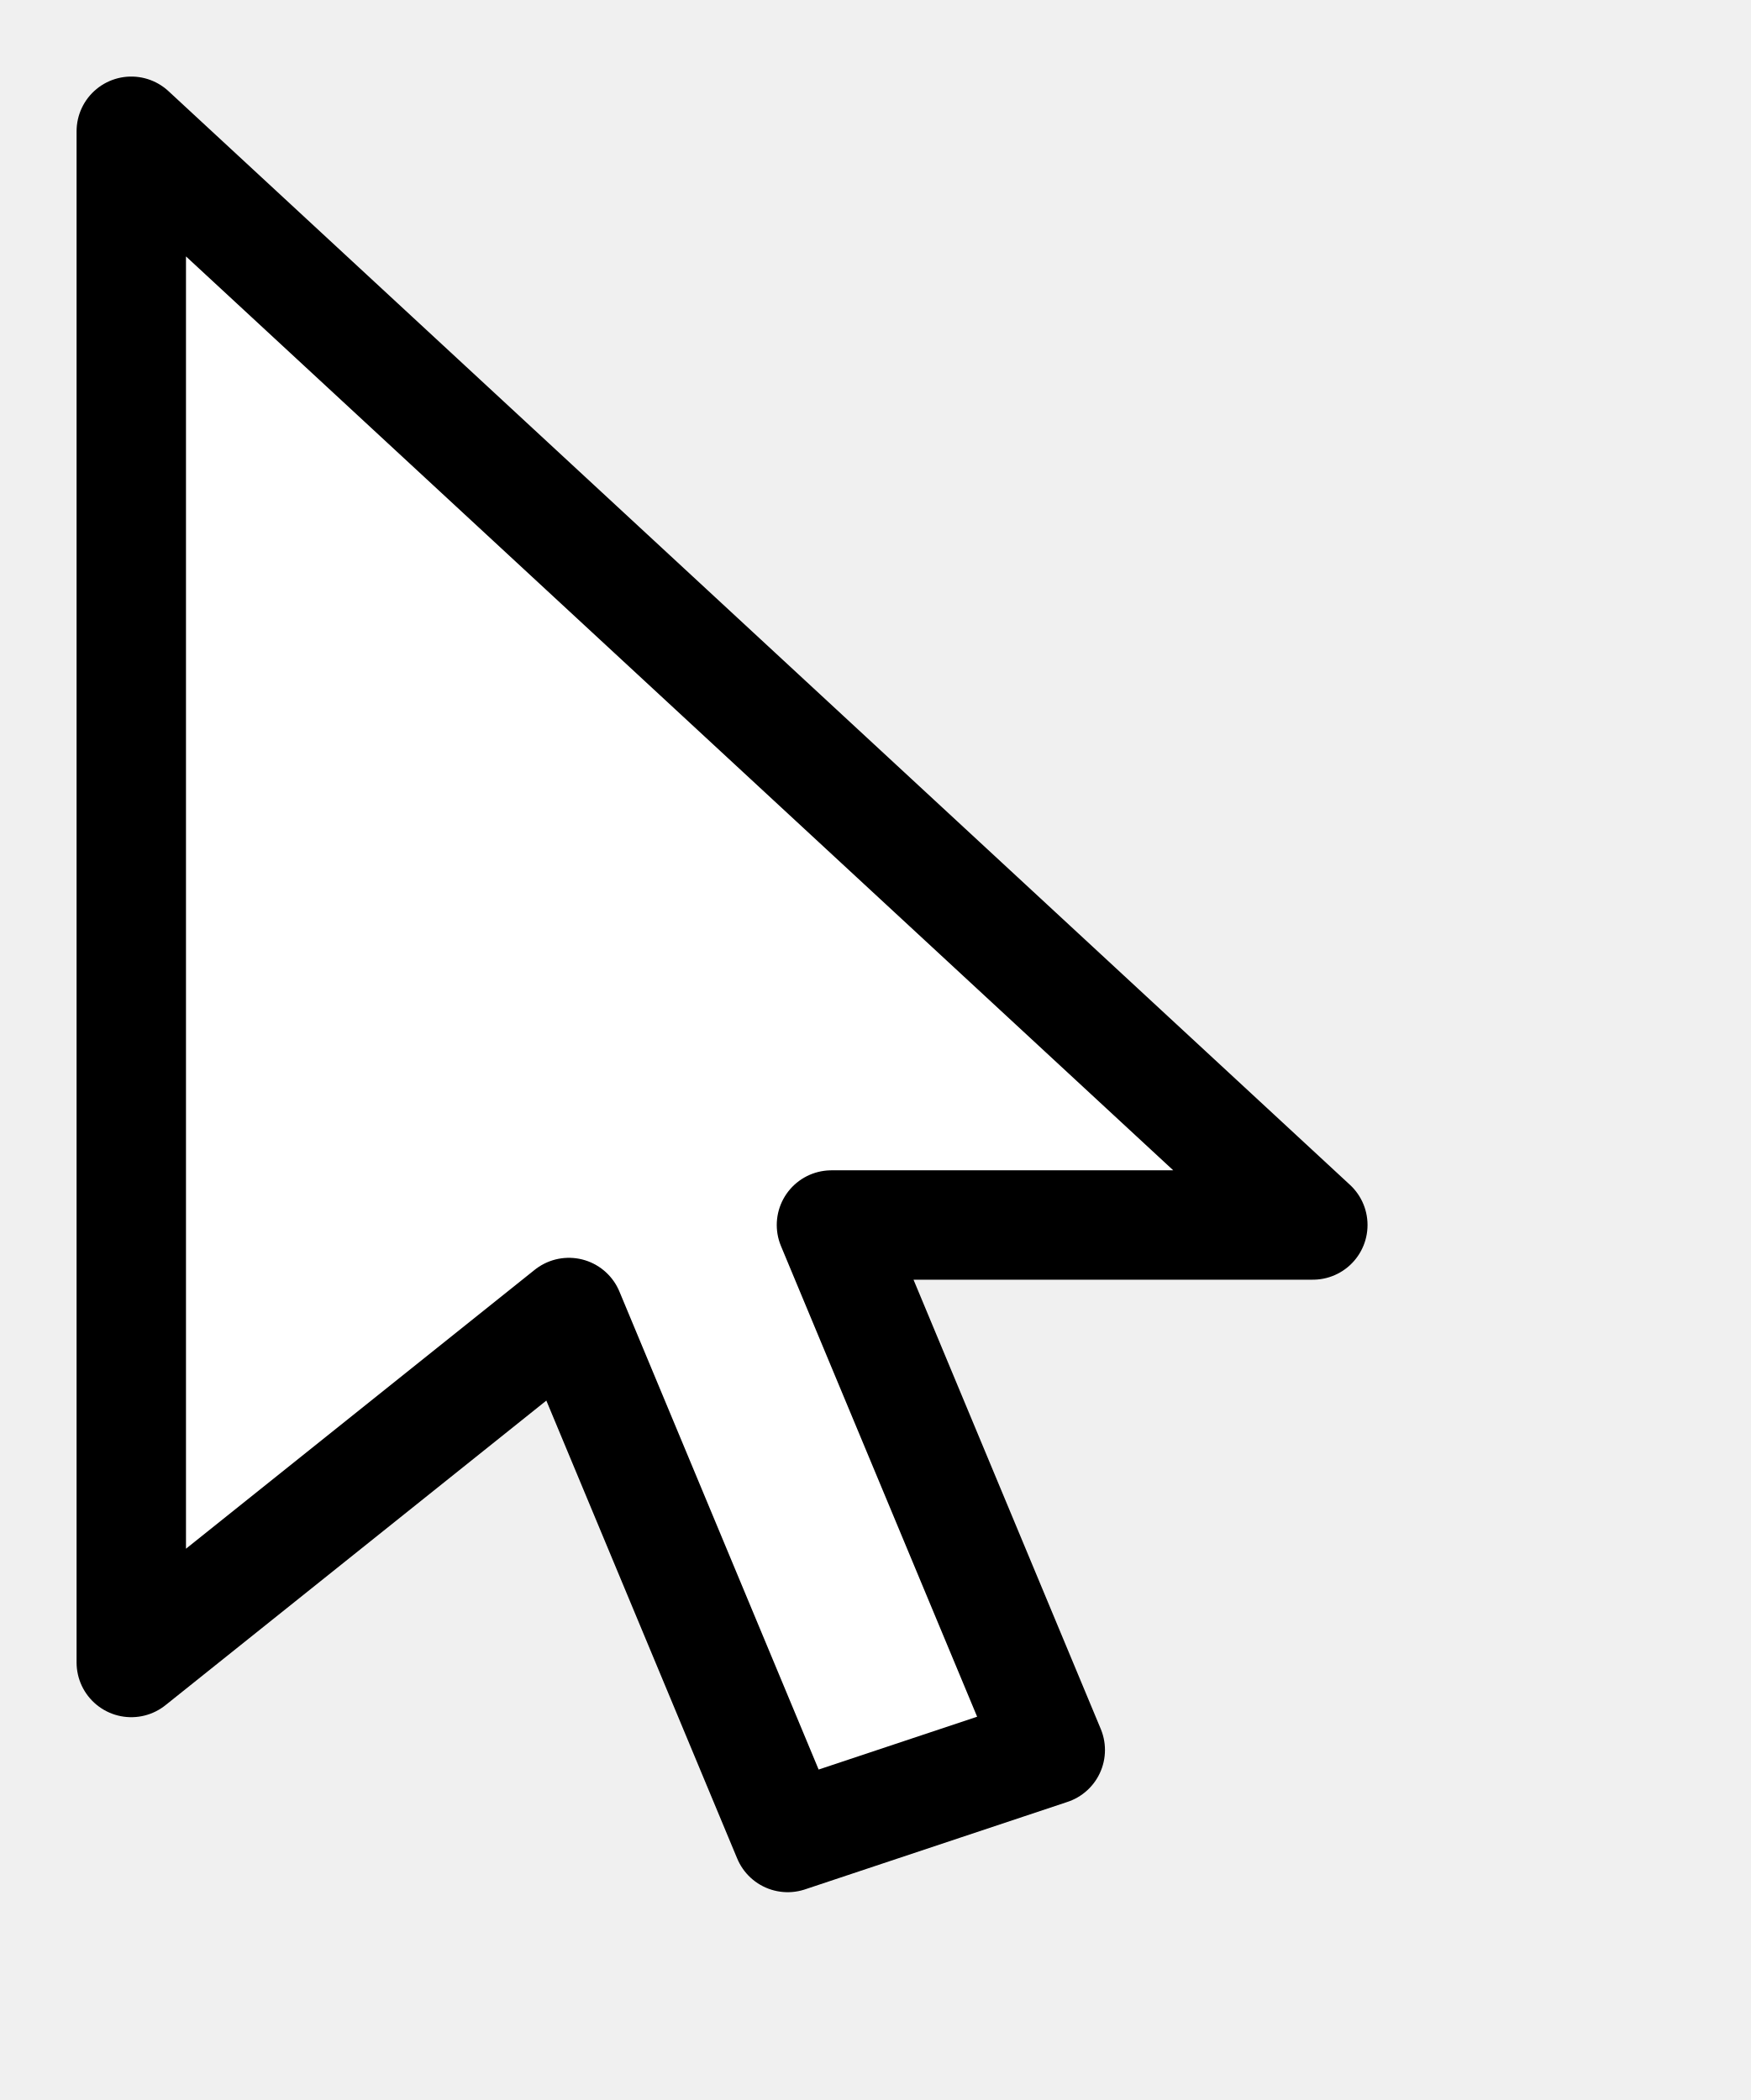
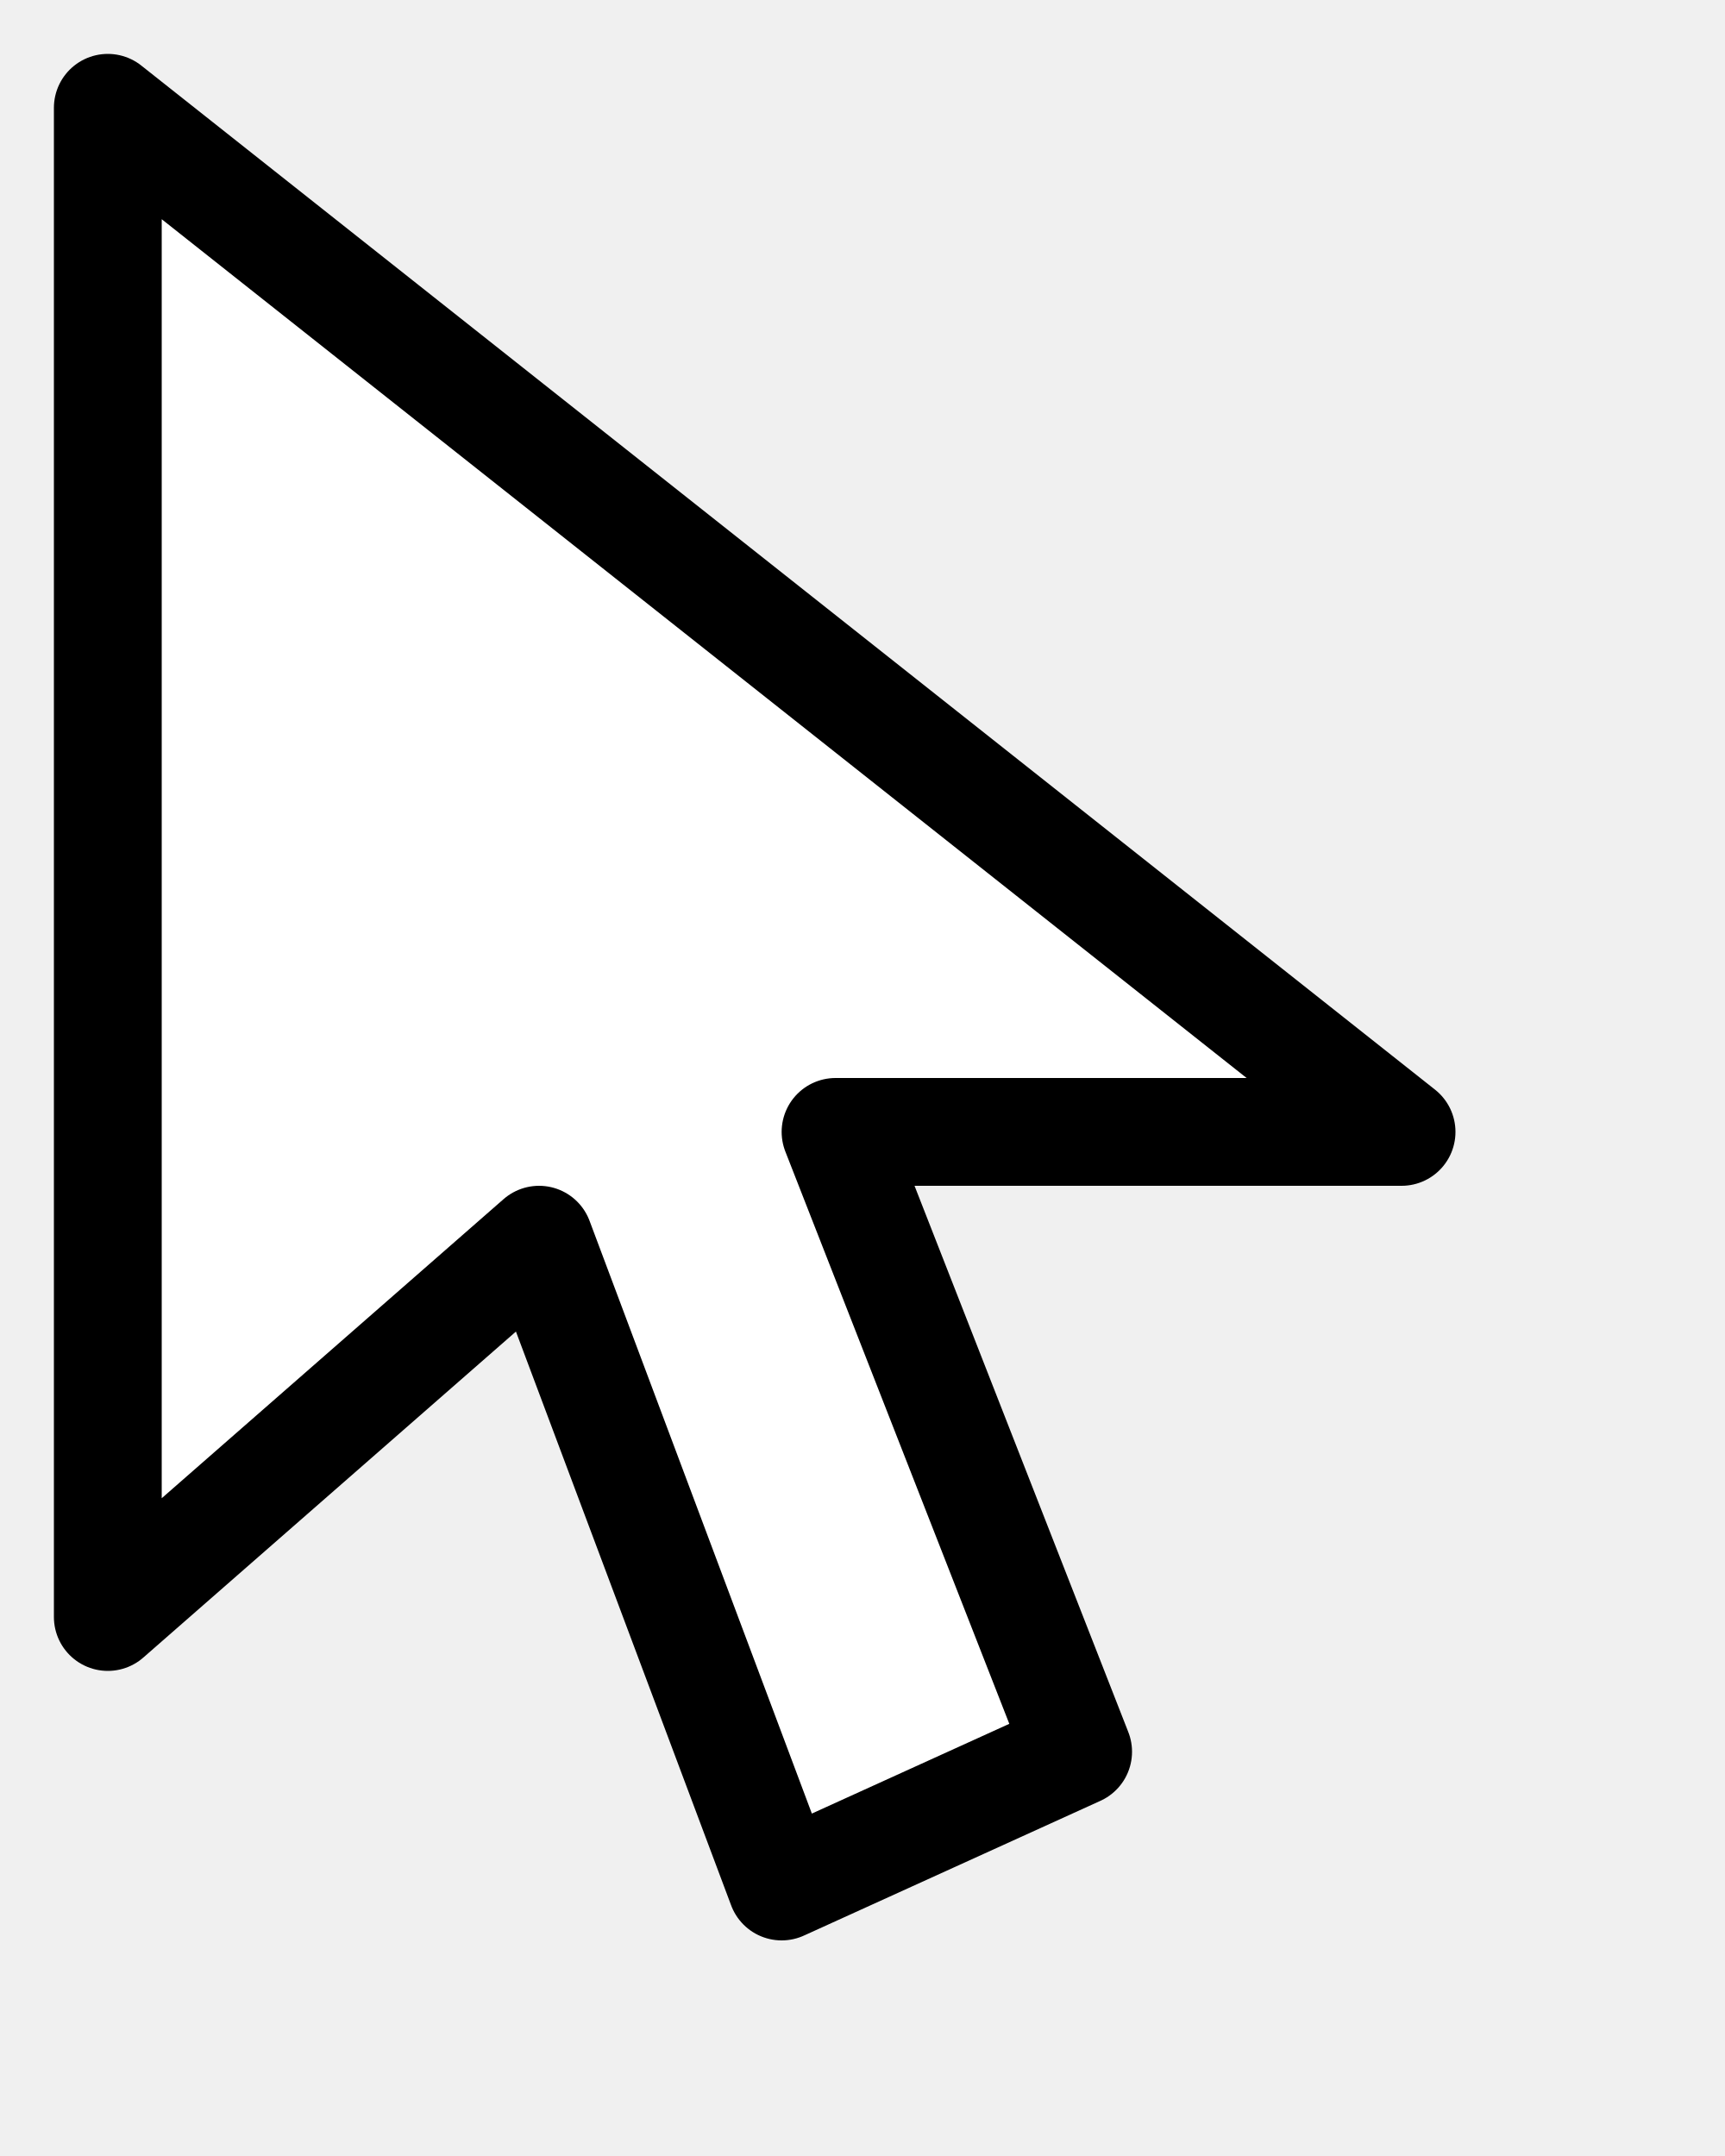
- <svg xmlns="http://www.w3.org/2000/svg" width="40" height="48" viewBox="0 0 40 48">
-   <path d="M3 3 L3 38 L13 30 L18 42 L24 40 L19 28 L30 28 Z" fill="#fff" stroke="#000" stroke-width="2.5" stroke-linejoin="round" />
+ <svg xmlns="http://www.w3.org/2000/svg" width="64" height="80" viewBox="0 0 64 80">
+   <path d="M4 4 L4 60 L20 46 L29 70 L40 65 L31 42 L52 42 Z" fill="#ffffff" stroke="#000000" stroke-width="4" stroke-linejoin="round" />
</svg>
